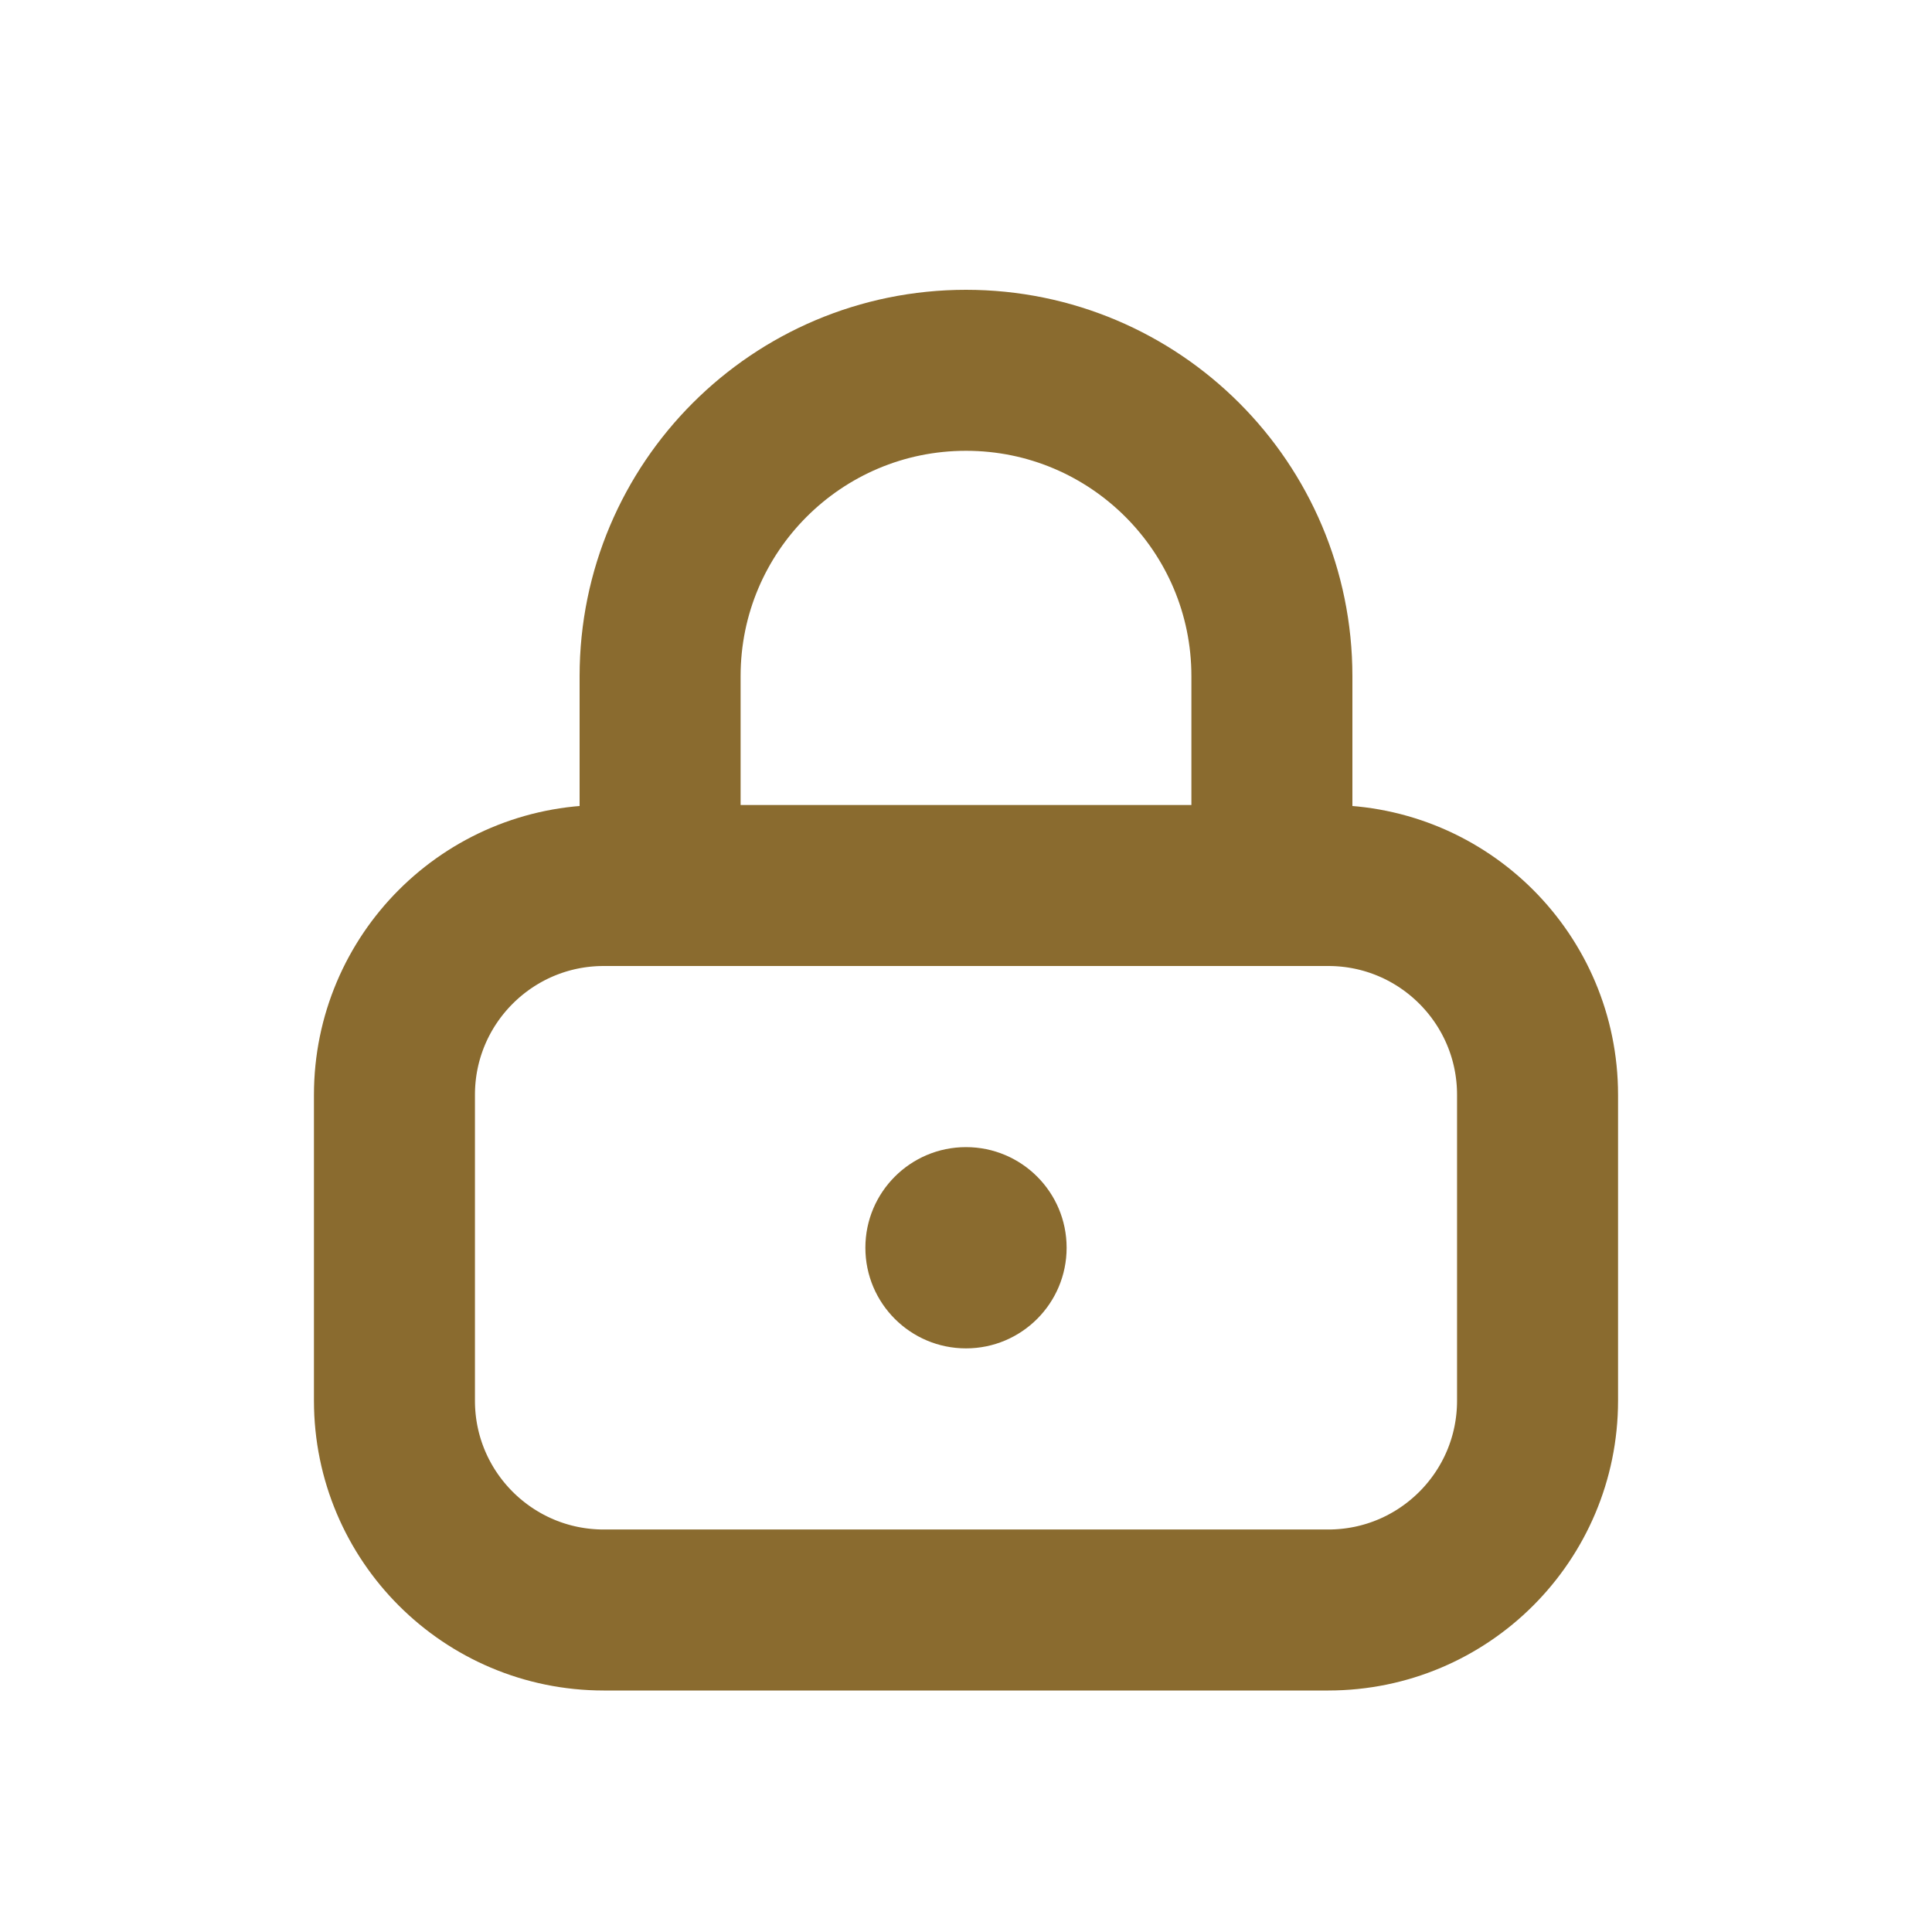
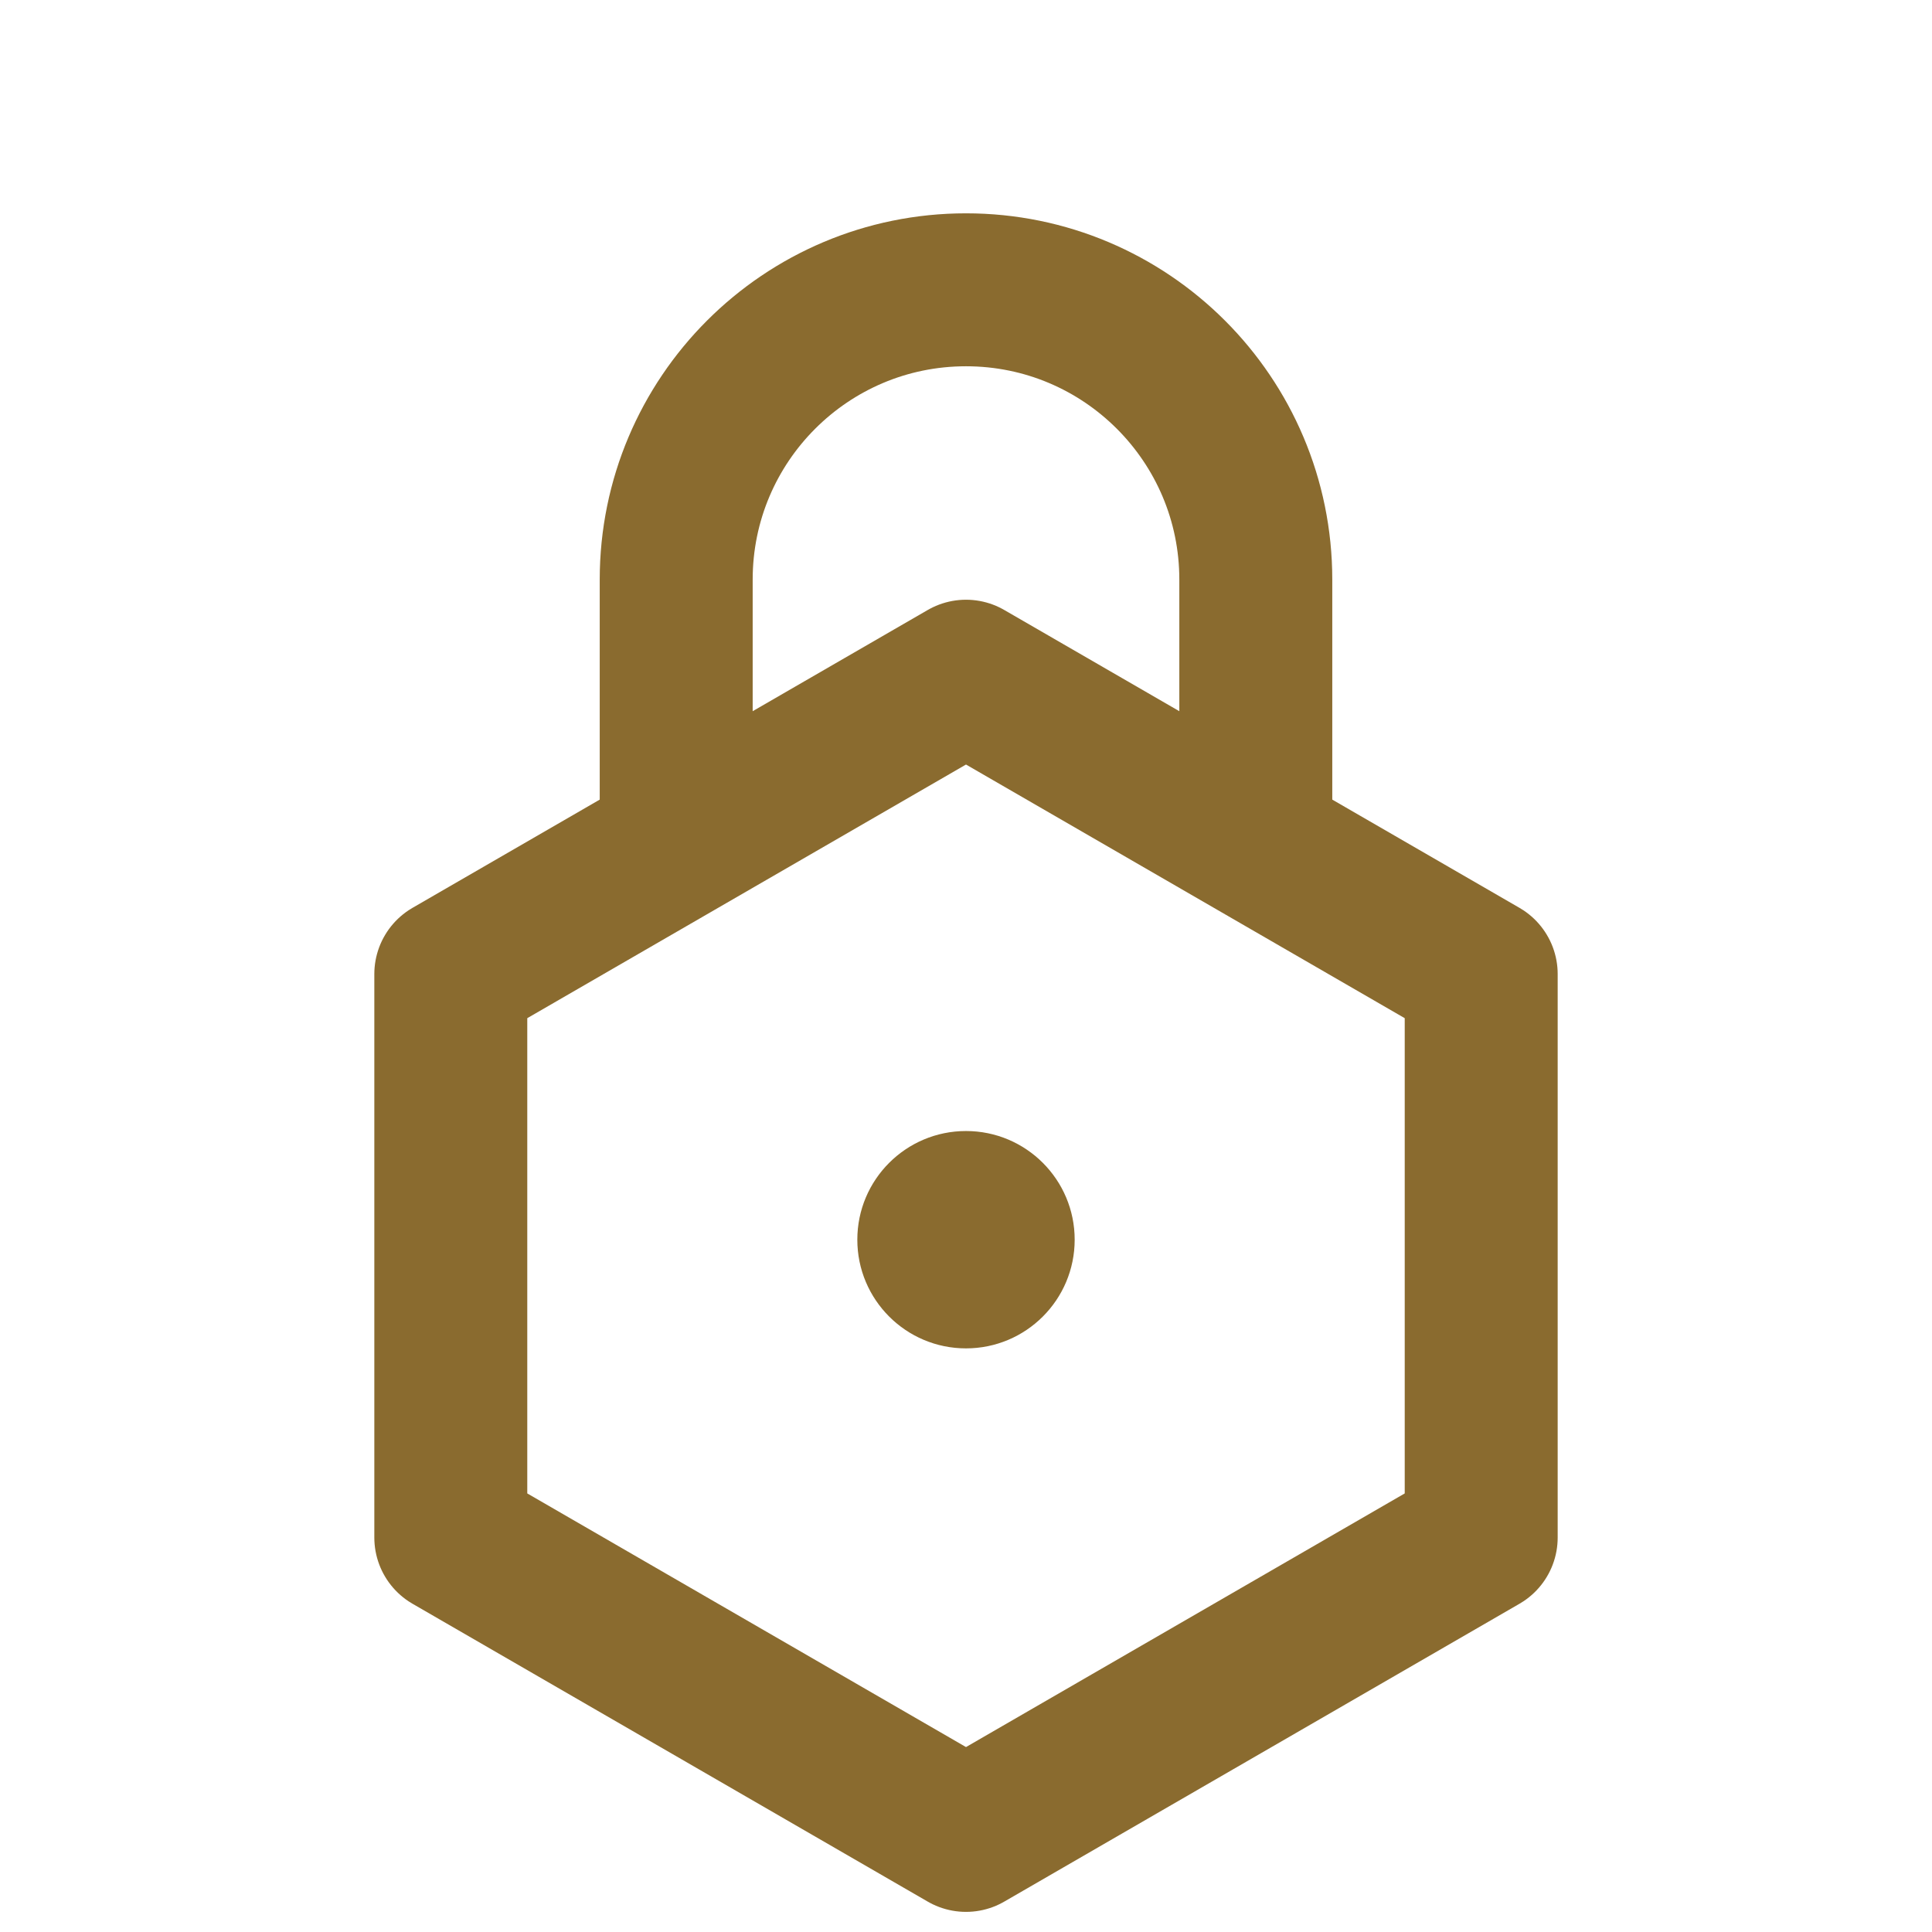
- <svg xmlns="http://www.w3.org/2000/svg" width="64" height="64" viewBox="0 0 24 24" fill="none" stroke="#8a6b2f" stroke-width="2" stroke-linecap="round" stroke-linejoin="round">
-   <path d="M8.2 11V8.4a3.8 3.8 0 0 1 7.6 0V11" />
-   <rect x="4.9" y="11" width="14.2" height="9" rx="2.6" />
-   <circle cx="12" cy="15.5" r="1.25" fill="#8a6b2f" stroke="none" />
+ <svg xmlns="http://www.w3.org/2000/svg" width="64" height="64" viewBox="0 0 24 24" fill="none" stroke="#8a6b2f" stroke-width="1.9" stroke-linecap="round" stroke-linejoin="round">
+   <path d="M8.4 10.4V7.2a3.6 3.6 0 0 1 7.2 0v3.2" />
+   <path d="M12 8.4 18.4 12.1v7L12 22.8l-6.4-3.7v-7L12 8.4Z" />
+   <circle cx="12" cy="15.4" r="1.35" fill="#8a6b2f" stroke="none" />
</svg>
